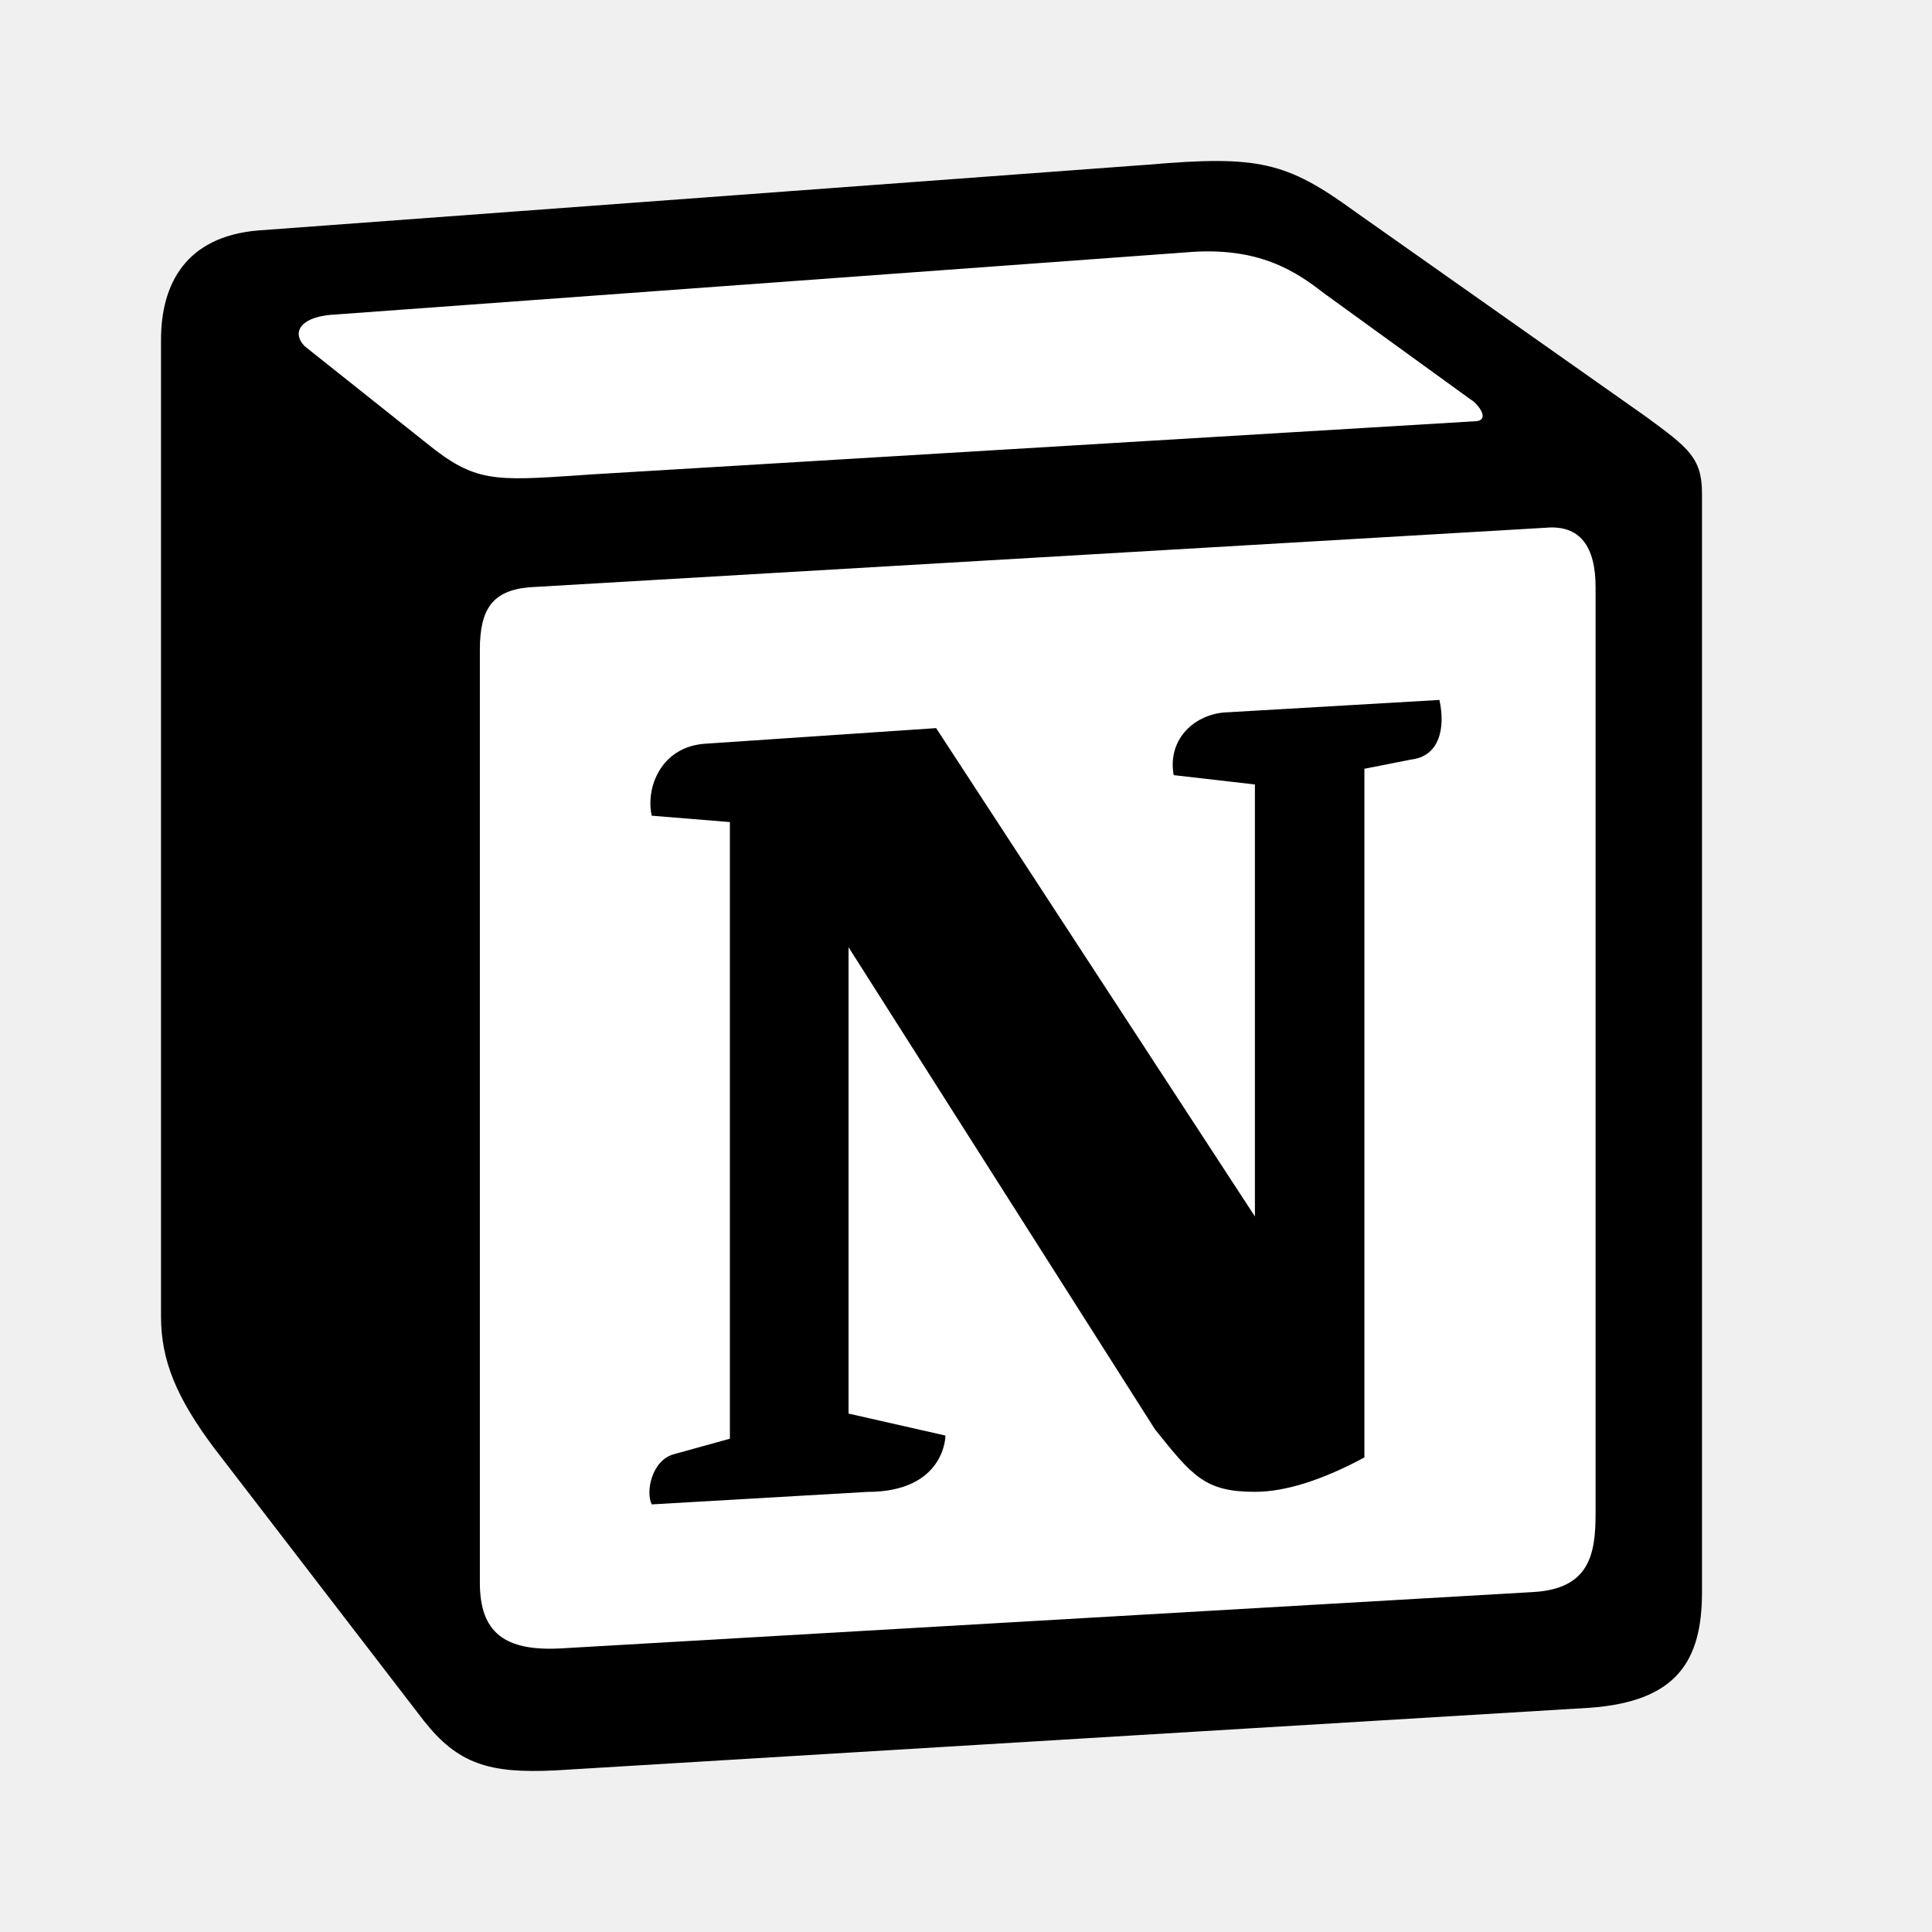
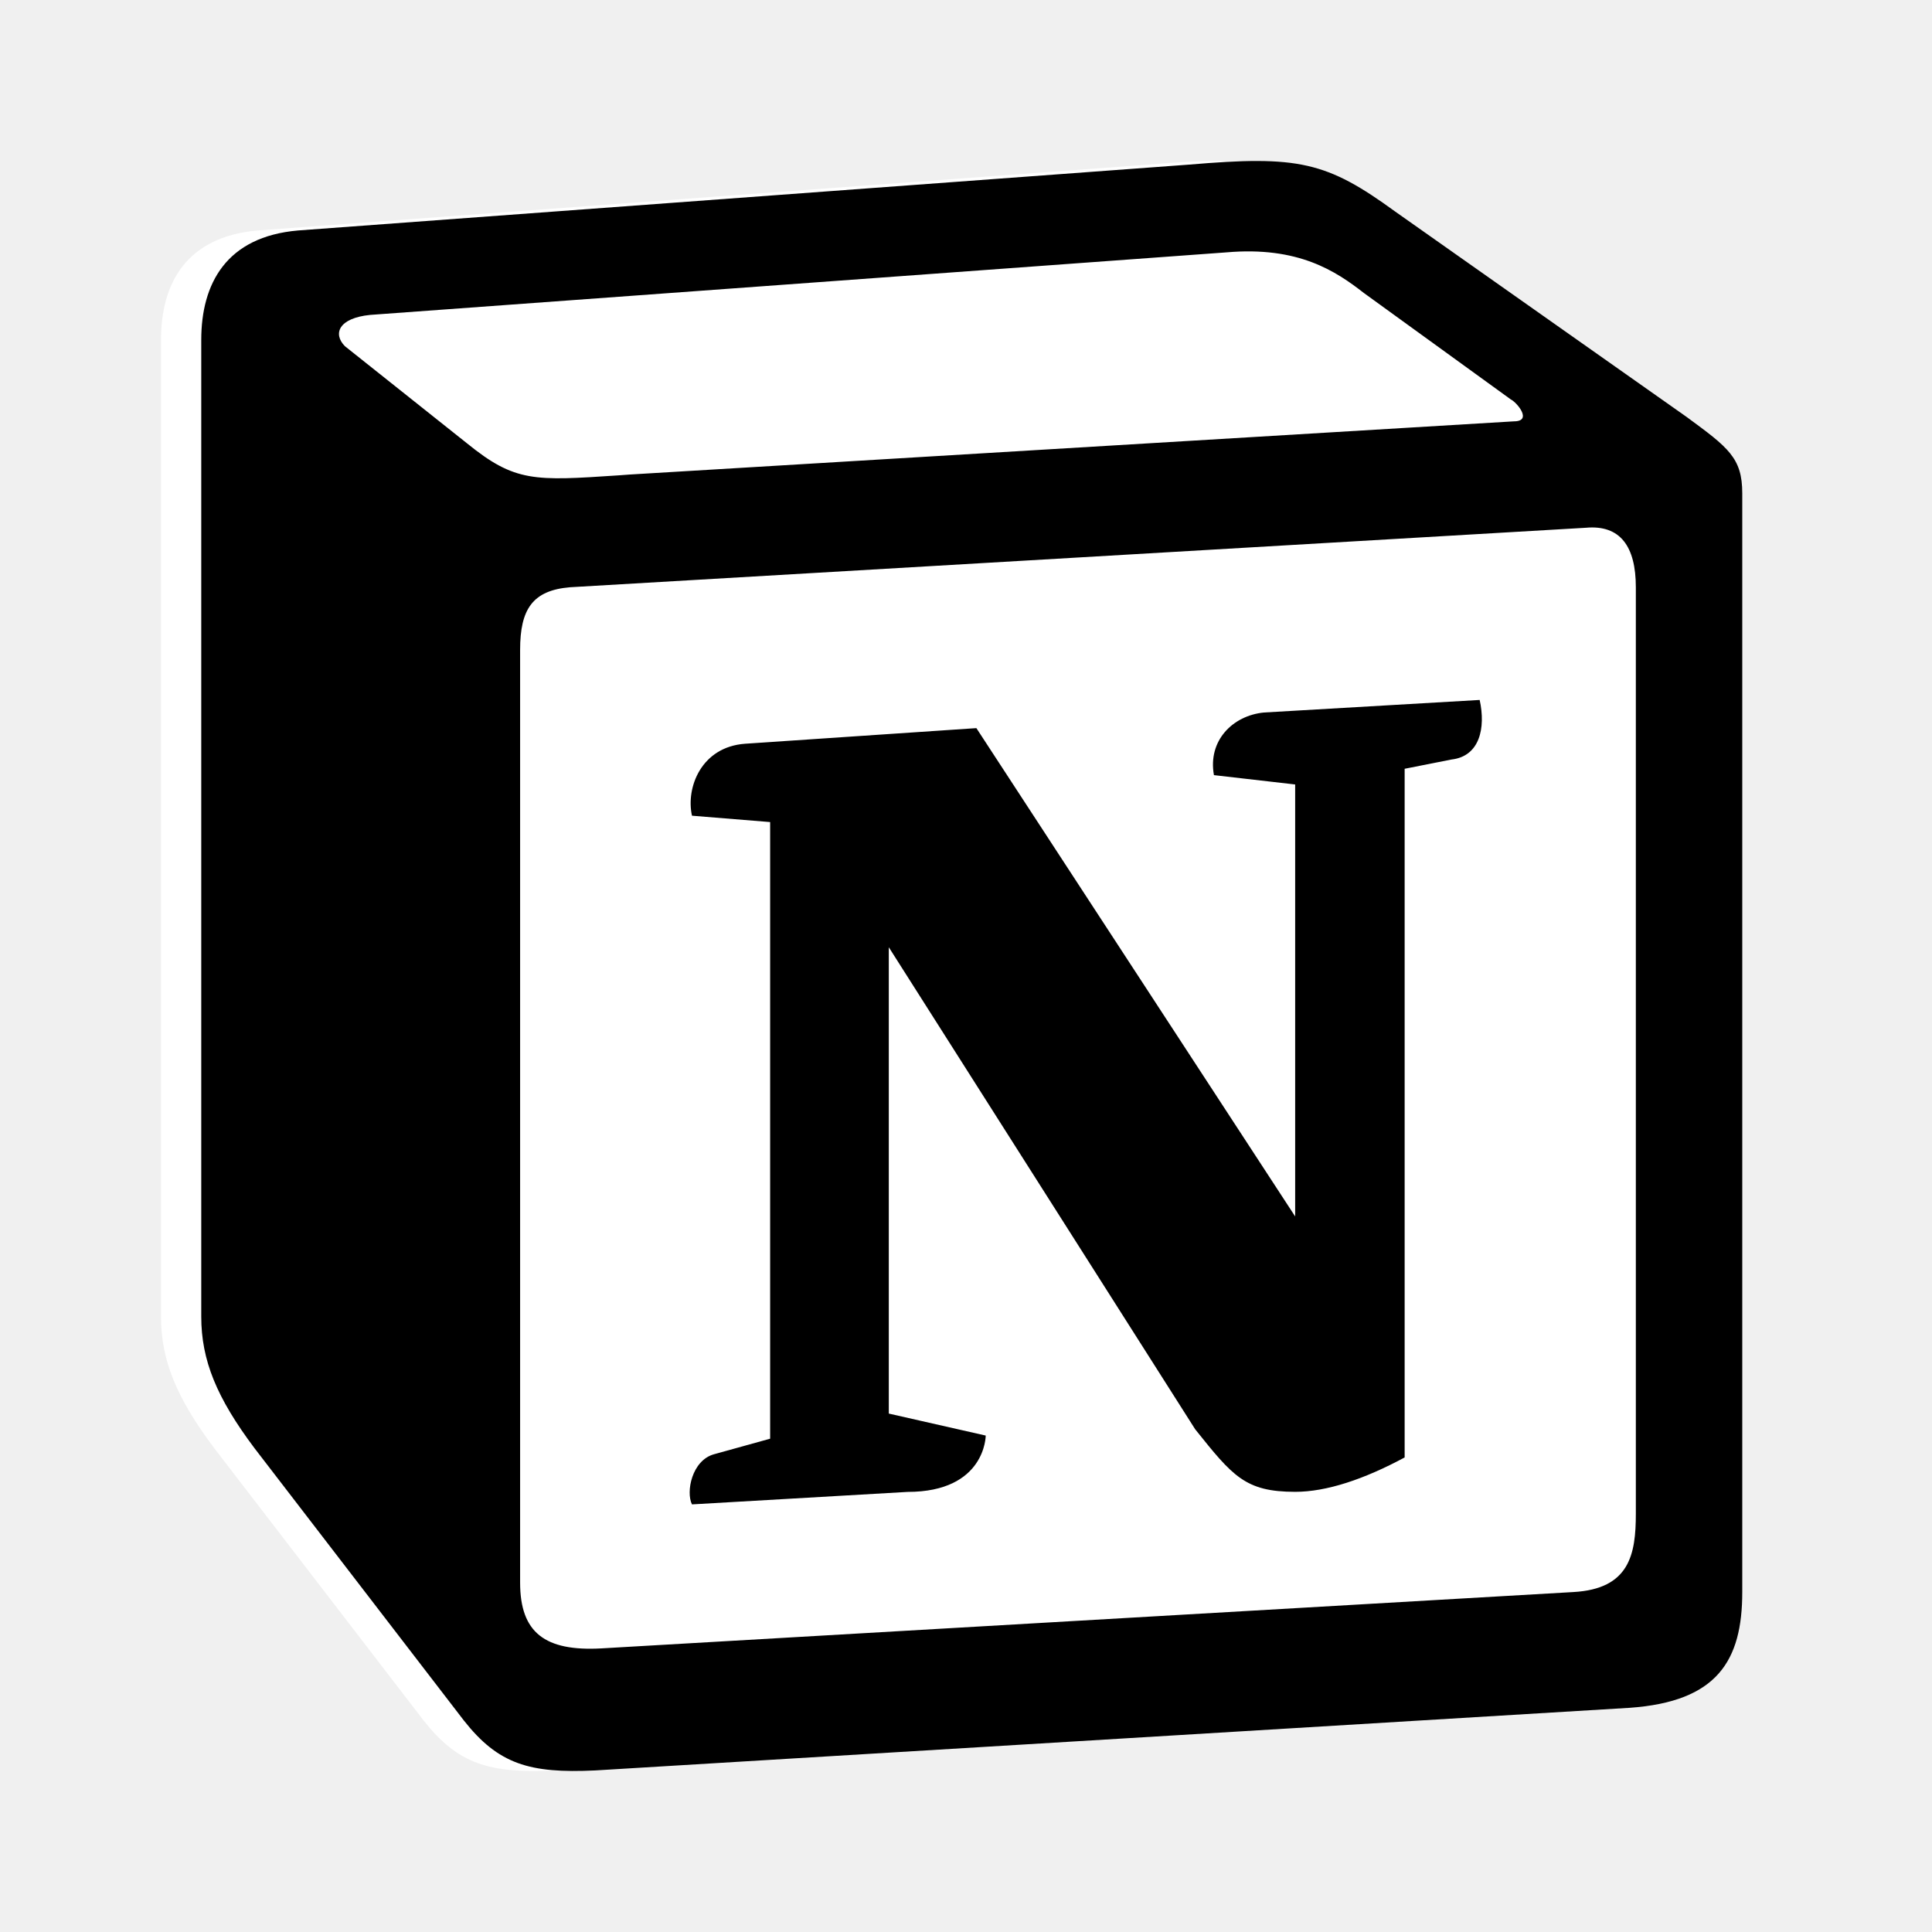
<svg xmlns="http://www.w3.org/2000/svg" width="24" height="24" viewBox="0 0 24 24" fill="none">
  <path d="M3.203 2.863L14.27 2.045C15.629 1.929 15.979 2.007 16.833 2.629L20.366 5.117C20.949 5.545 21.143 5.662 21.143 6.128V19.776C21.143 20.632 20.832 21.138 19.745 21.215L6.893 21.993C6.077 22.032 5.689 21.915 5.261 21.371L2.66 17.988C2.193 17.365 2 16.899 2 16.355V4.223C2 3.523 2.311 2.94 3.203 2.863Z" fill="white" />
-   <path fill-rule="evenodd" clip-rule="evenodd" d="M14.27 2.045L3.203 2.863C2.311 2.94 2 3.523 2 4.223V16.355C2 16.899 2.193 17.365 2.66 17.988L5.261 21.371C5.689 21.915 6.077 22.032 6.893 21.993L19.745 21.215C20.831 21.138 21.143 20.632 21.143 19.777V6.128C21.143 5.686 20.968 5.559 20.454 5.181L16.833 2.629C15.979 2.007 15.629 1.929 14.27 2.045V2.045ZM7.184 5.905C6.135 5.975 5.897 5.991 5.301 5.507L3.785 4.301C3.631 4.145 3.709 3.951 4.097 3.912L14.735 3.135C15.629 3.057 16.094 3.368 16.443 3.64L18.268 4.962C18.346 5.001 18.54 5.234 18.307 5.234L7.32 5.895L7.184 5.905ZM5.961 19.66V8.073C5.961 7.567 6.116 7.334 6.581 7.295L19.2 6.556C19.628 6.517 19.821 6.789 19.821 7.295V18.804C19.821 19.31 19.743 19.738 19.045 19.777L6.969 20.477C6.271 20.515 5.961 20.283 5.961 19.66H5.961ZM17.881 8.695C17.958 9.045 17.881 9.395 17.531 9.435L16.949 9.55V18.105C16.443 18.377 15.978 18.532 15.589 18.532C14.968 18.532 14.813 18.337 14.347 17.755L10.541 11.767V17.56L11.745 17.833C11.745 17.833 11.745 18.533 10.774 18.533L8.096 18.688C8.018 18.532 8.096 18.143 8.367 18.066L9.067 17.872V10.212L8.096 10.133C8.018 9.783 8.212 9.278 8.756 9.239L11.629 9.045L15.589 15.111V9.745L14.58 9.629C14.502 9.2 14.813 8.889 15.201 8.851L17.881 8.695Z" fill="black" />
+   <path fill-rule="evenodd" clip-rule="evenodd" d="M14.77 2.045L3.703 2.863C2.811 2.94 2.5 3.523 2.5 4.223V16.355C2.5 16.899 2.693 17.365 3.16 17.988L5.761 21.371C6.189 21.915 6.577 22.032 7.393 21.993L20.245 21.215C21.331 21.138 21.643 20.632 21.643 19.777V6.128C21.643 5.686 21.468 5.559 20.954 5.181L17.333 2.629C16.479 2.007 16.129 1.929 14.77 2.045V2.045ZM7.684 5.905C6.635 5.975 6.397 5.991 5.801 5.507L4.285 4.301C4.131 4.145 4.209 3.951 4.597 3.912L15.235 3.135C16.129 3.057 16.594 3.368 16.943 3.64L18.768 4.962C18.846 5.001 19.04 5.234 18.807 5.234L7.82 5.895L7.684 5.905ZM6.461 19.66V8.073C6.461 7.567 6.616 7.334 7.081 7.295L19.7 6.556C20.128 6.517 20.321 6.789 20.321 7.295V18.804C20.321 19.31 20.243 19.738 19.545 19.777L7.469 20.477C6.771 20.515 6.461 20.283 6.461 19.66H6.461ZM18.381 8.695C18.458 9.045 18.381 9.395 18.031 9.435L17.449 9.55V18.105C16.943 18.377 16.478 18.532 16.089 18.532C15.468 18.532 15.313 18.337 14.847 17.755L11.041 11.767V17.56L12.245 17.833C12.245 17.833 12.245 18.533 11.274 18.533L8.596 18.688C8.518 18.532 8.596 18.143 8.867 18.066L9.567 17.872V10.212L8.596 10.133C8.518 9.783 8.712 9.278 9.256 9.239L12.129 9.045L16.089 15.111V9.745L15.08 9.629C15.002 9.2 15.313 8.889 15.701 8.851L18.381 8.695Z" fill="black" />
</svg>
